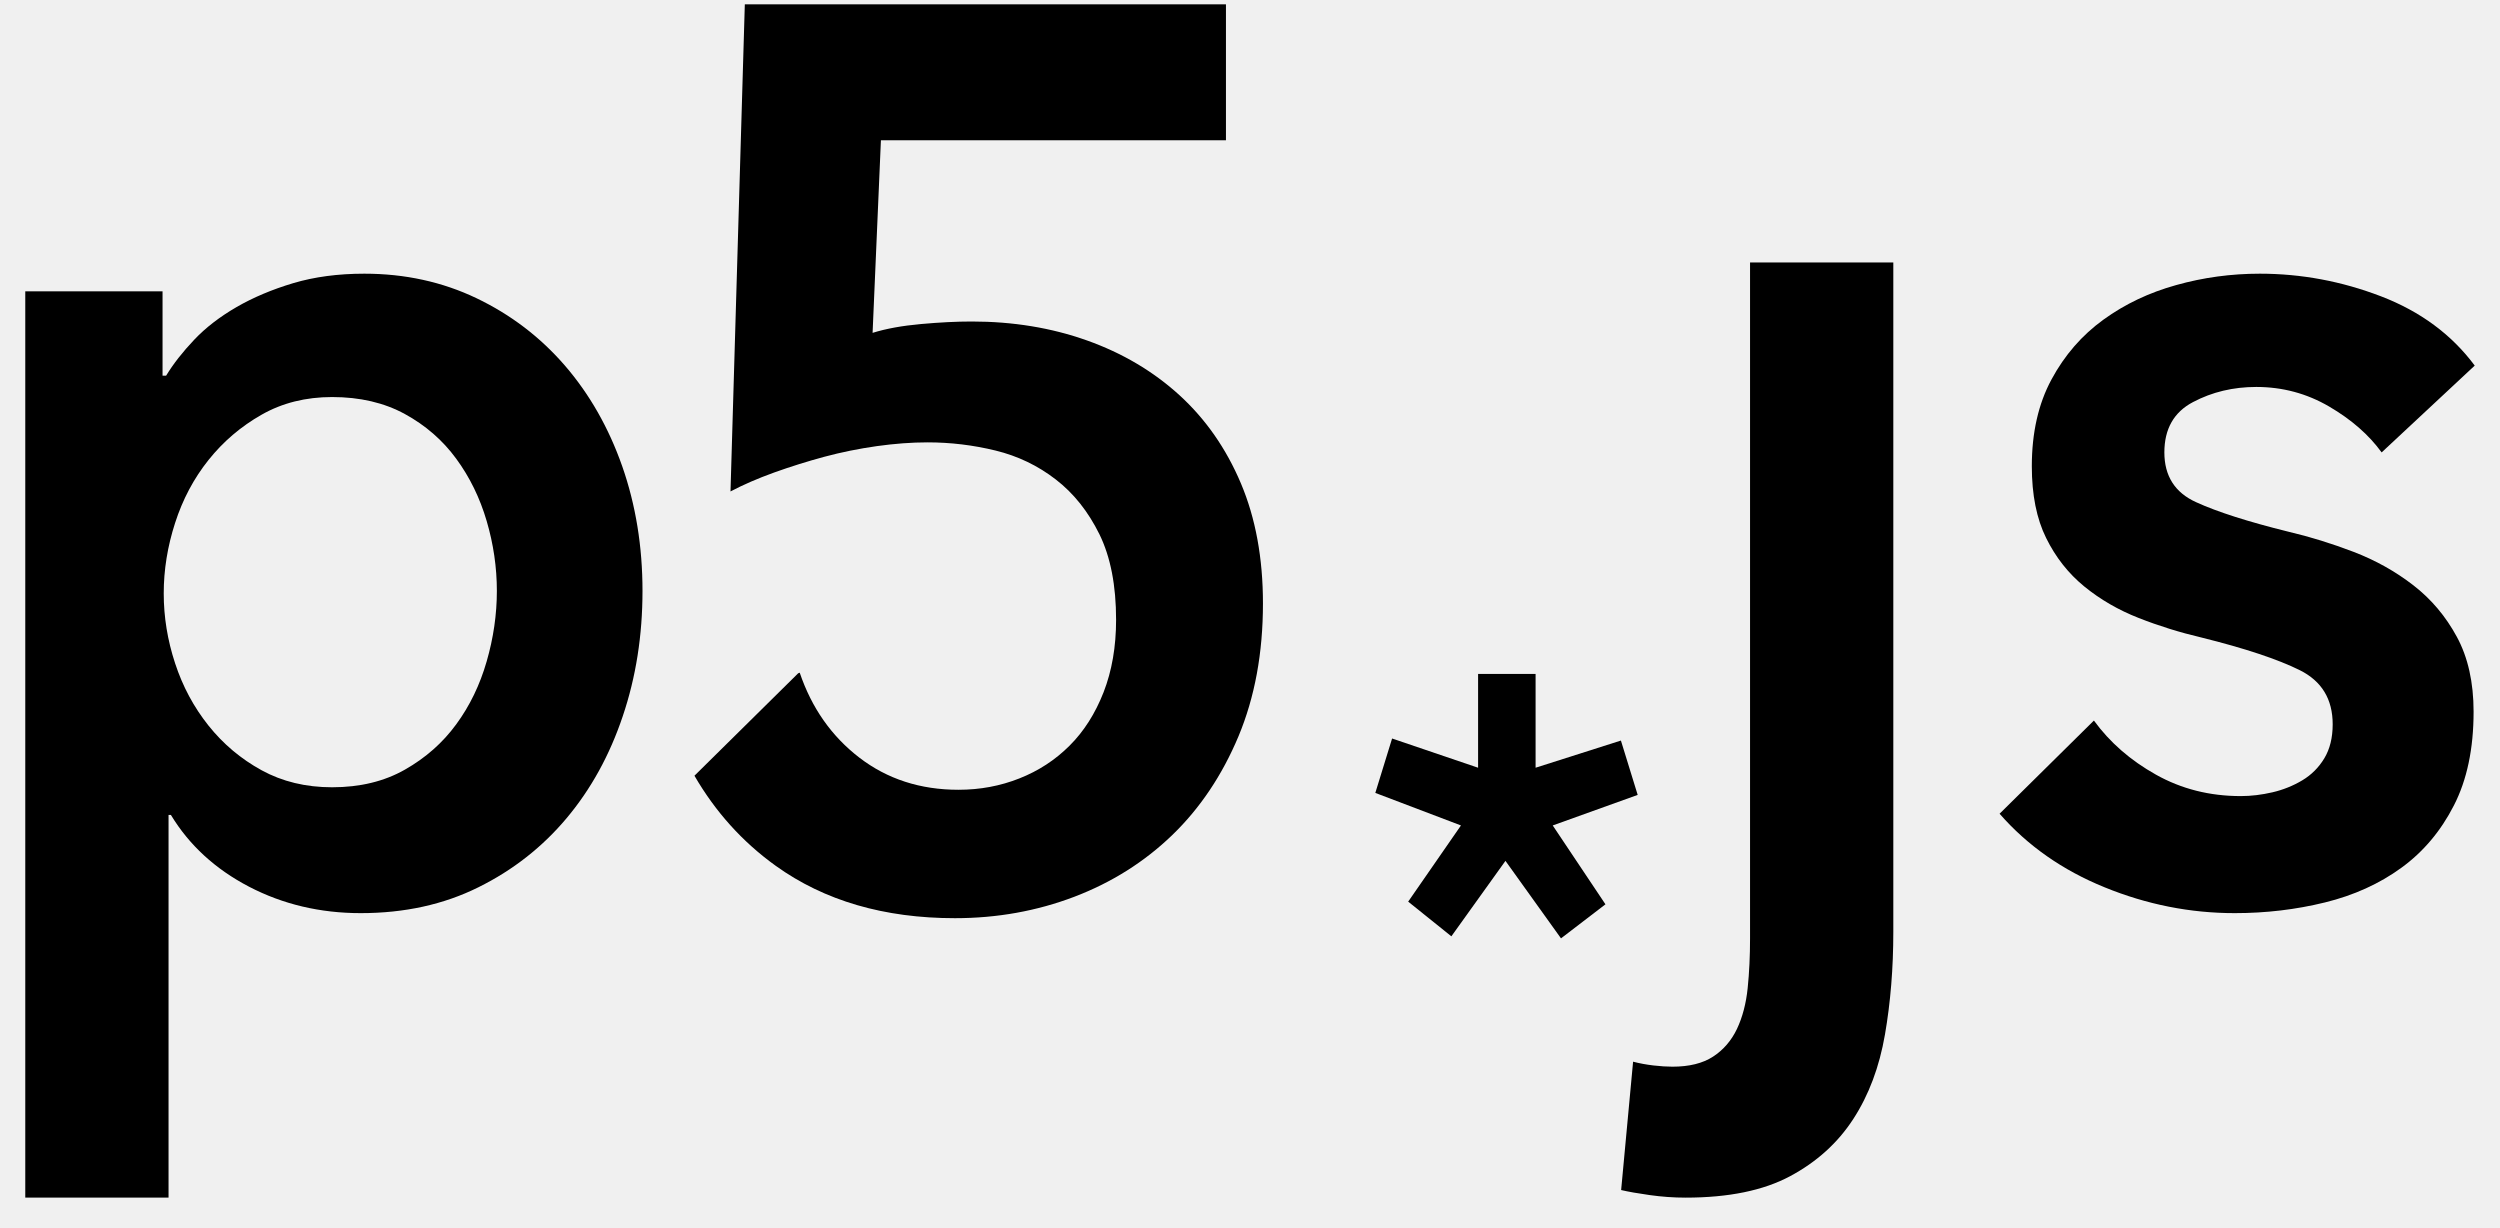
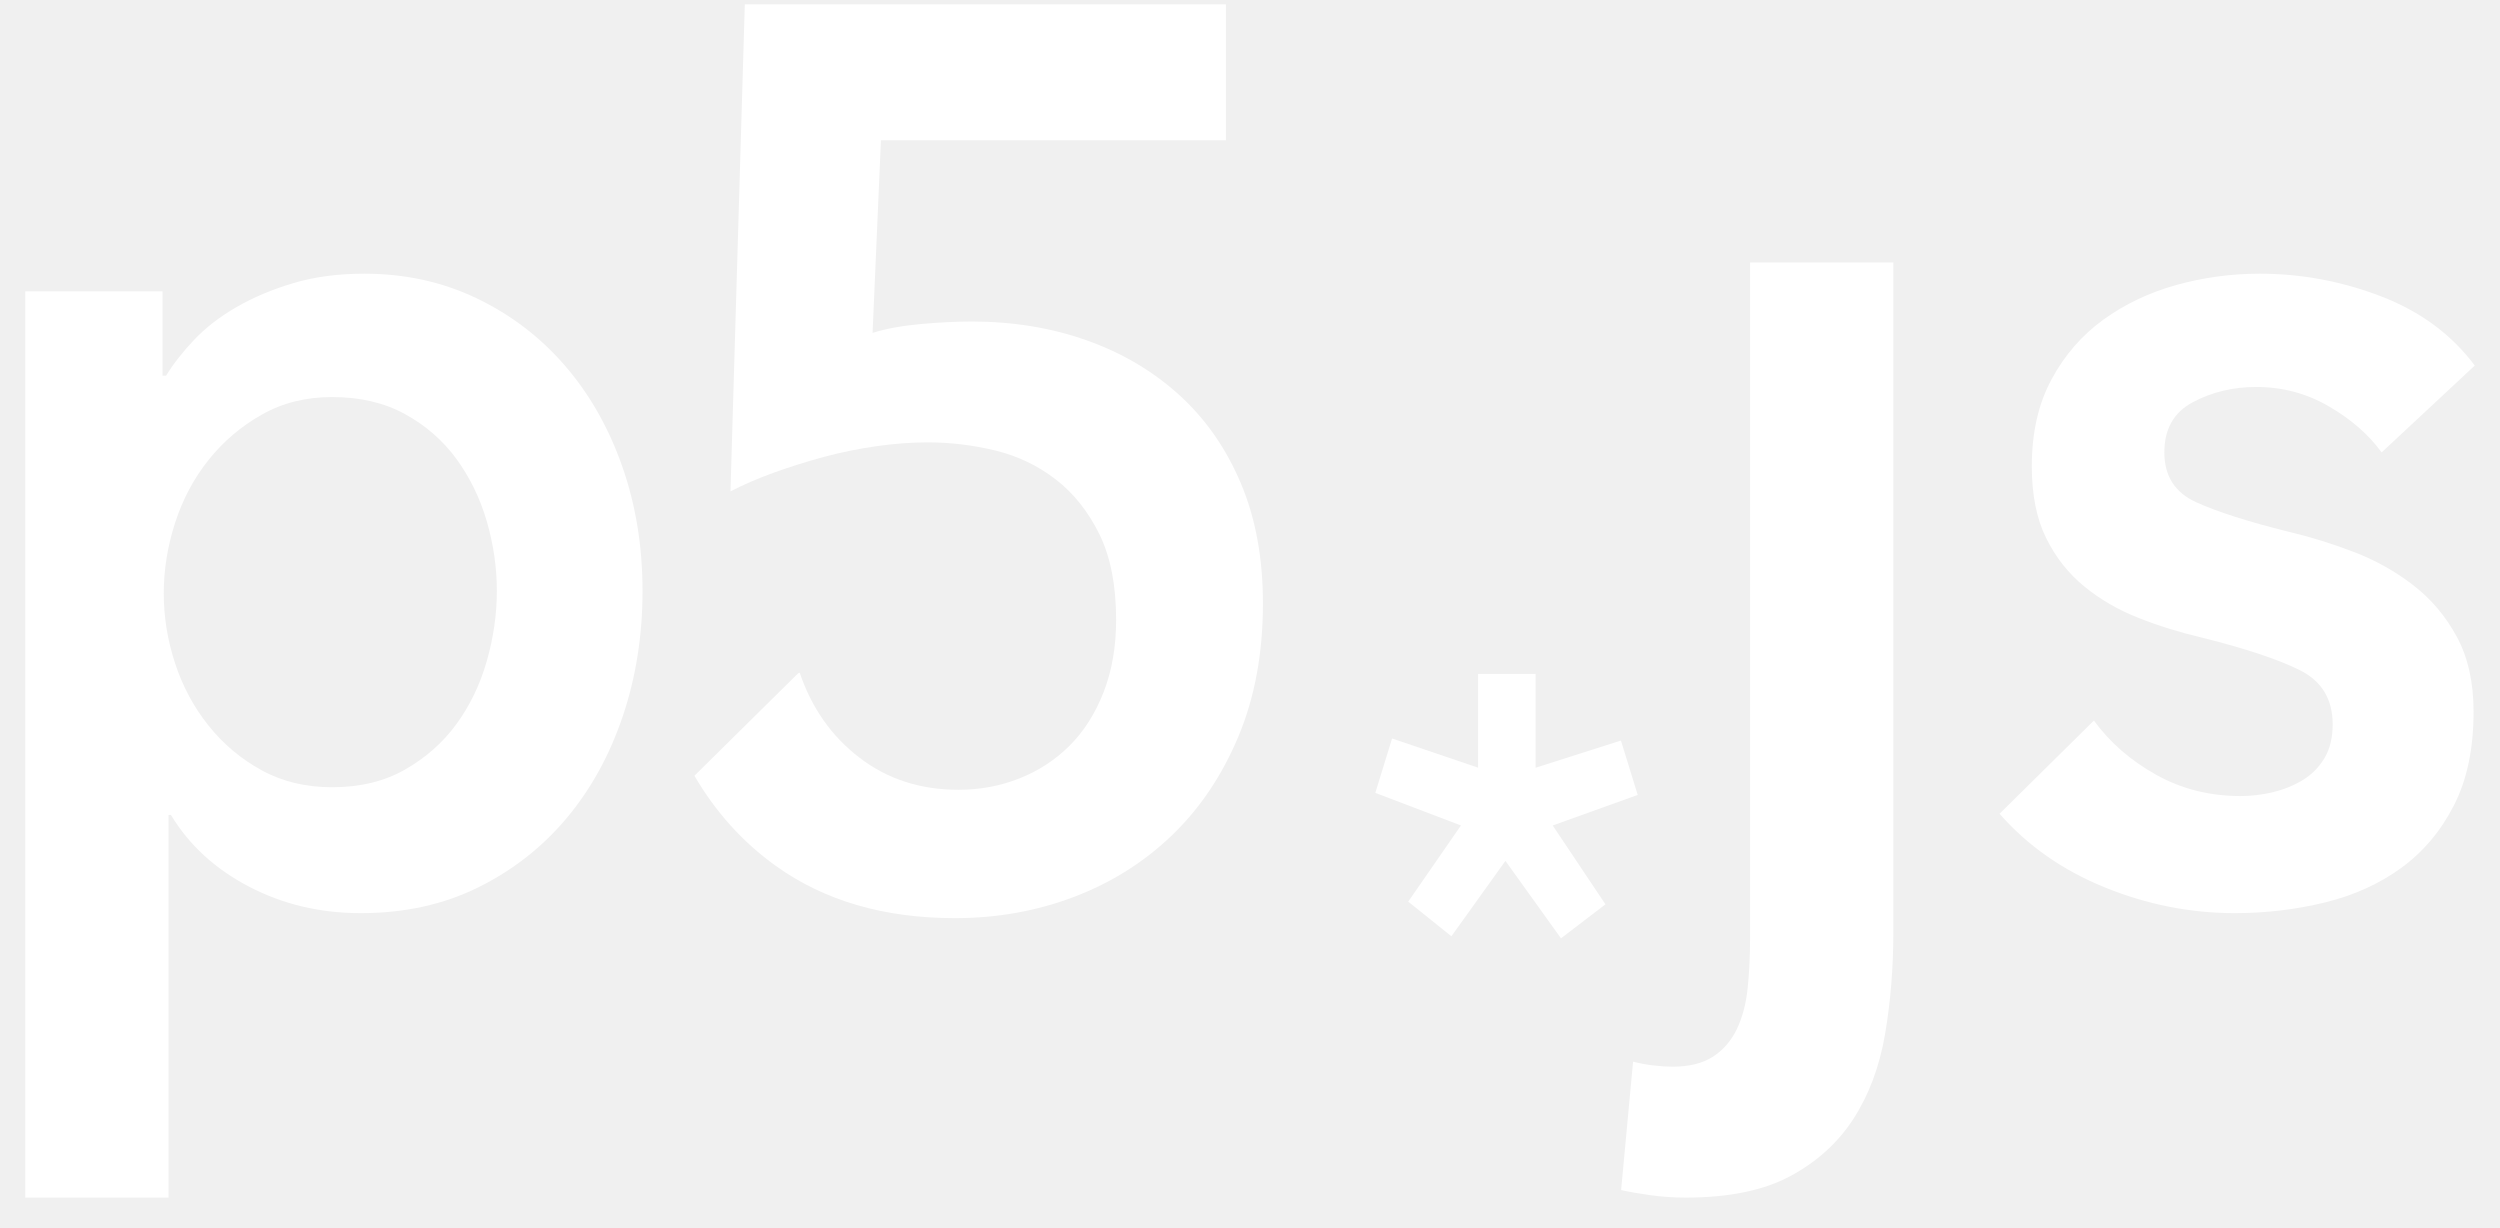
- <svg xmlns="http://www.w3.org/2000/svg" width="55" height="27" viewBox="0 0 55 27" fill="none">
-   <g clip-path="url(#clip0_1813:788)">
-     <path d="M3.576 6.409V8.264H3.655C3.812 8.006 4.018 7.743 4.272 7.475C4.526 7.207 4.837 6.968 5.205 6.755C5.572 6.543 5.988 6.368 6.452 6.229C6.916 6.091 7.437 6.021 8.015 6.021C8.908 6.021 9.731 6.201 10.484 6.561C11.237 6.922 11.885 7.415 12.428 8.043C12.97 8.671 13.391 9.409 13.689 10.258C13.986 11.108 14.135 12.021 14.135 13C14.135 13.978 13.991 14.897 13.701 15.755C13.413 16.614 13.001 17.361 12.467 17.998C11.933 18.635 11.285 19.144 10.523 19.521C9.762 19.899 8.899 20.089 7.936 20.089C7.043 20.089 6.224 19.895 5.48 19.508C4.736 19.12 4.163 18.594 3.76 17.929H3.708V26.347H0.556V6.409H3.576ZM10.931 13C10.931 12.483 10.856 11.97 10.707 11.463C10.558 10.955 10.335 10.498 10.037 10.092C9.74 9.686 9.363 9.358 8.908 9.109C8.453 8.86 7.919 8.735 7.306 8.735C6.728 8.735 6.211 8.864 5.756 9.123C5.301 9.381 4.911 9.714 4.587 10.12C4.263 10.526 4.018 10.988 3.852 11.505C3.685 12.021 3.602 12.539 3.602 13.055C3.602 13.572 3.685 14.085 3.852 14.592C4.018 15.1 4.263 15.557 4.587 15.963C4.911 16.369 5.301 16.697 5.756 16.946C6.211 17.195 6.728 17.32 7.306 17.32C7.919 17.32 8.453 17.191 8.908 16.932C9.363 16.674 9.74 16.341 10.037 15.935C10.335 15.529 10.558 15.068 10.707 14.55C10.856 14.034 10.931 13.517 10.931 13Z" fill="black" />
-     <path d="M41.653 5.774V20.504C41.653 21.298 41.592 22.051 41.469 22.761C41.346 23.472 41.115 24.09 40.773 24.617C40.432 25.143 39.968 25.563 39.381 25.877C38.794 26.191 38.029 26.348 37.083 26.348C36.82 26.348 36.558 26.329 36.295 26.292C36.032 26.255 35.822 26.218 35.665 26.181L35.928 23.357C36.068 23.394 36.216 23.421 36.374 23.44C36.532 23.458 36.671 23.467 36.794 23.467C37.161 23.467 37.459 23.394 37.687 23.246C37.914 23.098 38.09 22.895 38.213 22.637C38.335 22.378 38.414 22.078 38.449 21.736C38.484 21.395 38.501 21.03 38.501 20.643V5.774H41.653Z" fill="black" />
-     <path d="M52.396 9.953C52.115 9.566 51.73 9.229 51.24 8.943C50.75 8.657 50.216 8.513 49.638 8.513C49.13 8.513 48.666 8.624 48.246 8.846C47.825 9.067 47.616 9.437 47.616 9.953C47.616 10.47 47.847 10.836 48.312 11.047C48.776 11.26 49.454 11.477 50.347 11.698C50.82 11.809 51.297 11.957 51.779 12.141C52.261 12.326 52.698 12.57 53.092 12.875C53.486 13.179 53.806 13.558 54.051 14.011C54.296 14.463 54.419 15.012 54.419 15.658C54.419 16.471 54.274 17.159 53.985 17.721C53.697 18.285 53.311 18.742 52.829 19.092C52.347 19.443 51.787 19.697 51.148 19.854C50.509 20.011 49.848 20.089 49.165 20.089C48.184 20.089 47.23 19.9 46.302 19.521C45.374 19.144 44.603 18.603 43.991 17.902L46.066 15.852C46.416 16.333 46.871 16.729 47.432 17.043C47.992 17.357 48.613 17.514 49.297 17.514C49.524 17.514 49.756 17.486 49.993 17.431C50.229 17.376 50.448 17.288 50.649 17.168C50.85 17.048 51.012 16.887 51.135 16.683C51.257 16.48 51.319 16.231 51.319 15.935C51.319 15.381 51.078 14.985 50.597 14.745C50.115 14.505 49.392 14.264 48.43 14.025C47.957 13.914 47.497 13.771 47.05 13.595C46.604 13.42 46.206 13.189 45.855 12.903C45.505 12.617 45.225 12.262 45.015 11.836C44.805 11.412 44.7 10.886 44.7 10.258C44.7 9.52 44.844 8.883 45.133 8.348C45.422 7.812 45.803 7.374 46.276 7.032C46.748 6.69 47.282 6.436 47.878 6.271C48.473 6.104 49.086 6.021 49.716 6.021C50.627 6.021 51.516 6.187 52.382 6.519C53.249 6.852 53.936 7.36 54.444 8.043L52.396 9.953Z" fill="black" />
-     <path d="M33.783 16.89L35.66 16.292L36.029 17.488L34.16 18.16L35.32 19.895L34.342 20.644L33.12 18.939L31.93 20.599L30.98 19.836L32.141 18.16L30.257 17.444L30.626 16.247L32.518 16.89V14.826H33.783V16.89H33.783Z" fill="black" />
-     <path d="M27.299 10.632C26.975 9.866 26.524 9.22 25.947 8.693C25.369 8.167 24.69 7.766 23.911 7.489C23.132 7.212 22.287 7.073 21.377 7.073C21.044 7.073 20.672 7.092 20.26 7.129C19.849 7.166 19.494 7.23 19.197 7.323L19.38 3.086H26.971V0.095H16.386L16.071 10.812C16.35 10.664 16.67 10.526 17.029 10.396C17.388 10.267 17.756 10.152 18.132 10.05C18.509 9.949 18.894 9.871 19.288 9.815C19.682 9.76 20.054 9.732 20.404 9.732C20.912 9.732 21.411 9.792 21.902 9.912C22.392 10.032 22.834 10.244 23.228 10.549C23.622 10.853 23.941 11.255 24.187 11.753C24.432 12.252 24.554 12.879 24.554 13.636C24.554 14.227 24.462 14.758 24.279 15.229C24.095 15.699 23.845 16.092 23.53 16.405C23.215 16.72 22.847 16.959 22.427 17.125C22.006 17.292 21.56 17.375 21.087 17.375C20.247 17.375 19.52 17.139 18.907 16.669C18.294 16.198 17.857 15.575 17.594 14.799L17.559 14.813L15.278 17.066C15.739 17.86 16.334 18.523 17.069 19.05C18.137 19.816 19.45 20.2 21.009 20.2C21.937 20.2 22.812 20.042 23.635 19.729C24.458 19.415 25.176 18.963 25.789 18.372C26.401 17.781 26.887 17.056 27.247 16.198C27.605 15.339 27.785 14.366 27.785 13.276C27.785 12.279 27.623 11.398 27.299 10.632Z" fill="black" />
+ <svg xmlns="http://www.w3.org/2000/svg" width="55px" height="27px" viewBox="0 0 55 27" version="1.1">
+   <g id="Page-1" stroke="none" stroke-width="1" fill="none" fill-rule="evenodd">
+     <g id="p5js" transform="translate(0.555664, 0.095215)" fill="#FFFFFF" fill-rule="nonzero">
+       <path d="M3.02,6.314 L3.02,8.169 L3.099,8.169 C3.257,7.911 3.462,7.648 3.716,7.38 C3.97,7.112 4.281,6.872 4.649,6.66 C5.017,6.448 5.432,6.272 5.897,6.134 C6.36,5.995 6.882,5.926 7.459,5.926 C8.353,5.926 9.175,6.106 9.928,6.466 C10.681,6.826 11.329,7.32 11.872,7.948 C12.415,8.576 12.835,9.314 13.133,10.163 C13.431,11.012 13.58,11.926 13.58,12.905 C13.58,13.883 13.435,14.802 13.146,15.66 C12.857,16.518 12.445,17.266 11.911,17.903 C11.377,18.54 10.73,19.048 9.968,19.426 C9.206,19.804 8.343,19.994 7.381,19.994 C6.487,19.994 5.669,19.8 4.925,19.412 C4.18,19.024 3.607,18.499 3.204,17.833 L3.152,17.833 L3.152,26.252 L0,26.252 L0,6.314 L3.02,6.314 Z M10.375,12.904 C10.375,12.387 10.3,11.875 10.152,11.367 C10.003,10.86 9.779,10.403 9.482,9.996 C9.184,9.591 8.808,9.263 8.352,9.014 C7.897,8.764 7.363,8.64 6.75,8.64 C6.172,8.64 5.656,8.769 5.201,9.028 C4.745,9.286 4.355,9.619 4.032,10.024 C3.707,10.431 3.463,10.892 3.296,11.409 C3.129,11.926 3.047,12.444 3.047,12.96 C3.047,13.477 3.129,13.989 3.296,14.497 C3.463,15.005 3.707,15.462 4.032,15.868 C4.356,16.274 4.745,16.602 5.201,16.851 C5.656,17.1 6.172,17.224 6.75,17.224 C7.363,17.224 7.897,17.096 8.352,16.837 C8.807,16.578 9.184,16.246 9.482,15.84 C9.779,15.434 10.003,14.972 10.152,14.455 C10.3,13.938 10.375,13.421 10.375,12.904 Z" id="Shape" />
+       <path d="M41.098,5.679 L41.098,20.409 C41.098,21.203 41.036,21.955 40.914,22.666 C40.791,23.377 40.559,23.995 40.218,24.522 C39.877,25.048 39.412,25.468 38.826,25.782 C38.239,26.096 37.473,26.252 36.527,26.252 C36.265,26.252 36.002,26.234 35.739,26.197 C35.477,26.16 35.267,26.123 35.109,26.086 L35.372,23.261 C35.512,23.298 35.66,23.326 35.818,23.344 C35.976,23.363 36.116,23.372 36.238,23.372 C36.606,23.372 36.903,23.298 37.131,23.151 C37.359,23.002 37.534,22.799 37.657,22.541 C37.779,22.283 37.858,21.983 37.893,21.641 C37.928,21.299 37.946,20.935 37.946,20.547 L37.946,5.679 L41.098,5.679 Z" id="Path" />
+       <path d="M51.84,9.858 C51.56,9.47 51.175,9.134 50.685,8.848 C50.194,8.561 49.66,8.418 49.082,8.418 C48.574,8.418 48.111,8.529 47.691,8.751 C47.27,8.972 47.06,9.341 47.06,9.858 C47.06,10.375 47.292,10.74 47.756,10.952 C48.22,11.164 48.899,11.381 49.792,11.603 C50.264,11.714 50.741,11.862 51.223,12.046 C51.705,12.23 52.143,12.475 52.537,12.78 C52.93,13.084 53.25,13.463 53.495,13.915 C53.74,14.368 53.863,14.917 53.863,15.563 C53.863,16.376 53.718,17.064 53.429,17.626 C53.141,18.189 52.755,18.646 52.274,18.997 C51.792,19.348 51.232,19.602 50.593,19.759 C49.953,19.915 49.293,19.994 48.609,19.994 C47.628,19.994 46.675,19.804 45.746,19.426 C44.818,19.048 44.048,18.508 43.435,17.807 L45.51,15.757 C45.86,16.237 46.315,16.634 46.876,16.948 C47.436,17.262 48.058,17.418 48.741,17.418 C48.968,17.418 49.2,17.391 49.437,17.336 C49.673,17.28 49.892,17.193 50.094,17.073 C50.295,16.953 50.457,16.791 50.58,16.588 C50.702,16.385 50.763,16.136 50.763,15.84 C50.763,15.286 50.522,14.889 50.041,14.649 C49.559,14.409 48.837,14.169 47.874,13.929 C47.401,13.818 46.941,13.676 46.495,13.5 C46.048,13.324 45.65,13.094 45.3,12.808 C44.949,12.521 44.669,12.167 44.459,11.741 C44.249,11.317 44.144,10.791 44.144,10.163 C44.144,9.424 44.288,8.788 44.578,8.252 C44.866,7.716 45.247,7.279 45.72,6.936 C46.193,6.595 46.727,6.341 47.322,6.175 C47.917,6.009 48.53,5.926 49.161,5.926 C50.071,5.926 50.96,6.092 51.827,6.424 C52.693,6.757 53.38,7.265 53.889,7.947 L51.84,9.858 Z" id="Path" />
+       <polygon id="Path" points="33.228 16.795 35.105 16.197 35.474 17.393 33.604 18.065 34.764 19.8 33.786 20.548 32.564 18.844 31.375 20.503 30.425 19.741 31.585 18.065 29.701 17.348 30.07 16.152 31.962 16.794 31.962 14.731 33.228 14.731 33.228 16.795" />
+       <path d="M26.743,10.537 C26.419,9.771 25.969,9.124 25.391,8.598 C24.813,8.072 24.134,7.67 23.355,7.394 C22.576,7.117 21.731,6.978 20.821,6.978 C20.488,6.978 20.116,6.997 19.705,7.033 C19.293,7.071 18.938,7.135 18.641,7.228 L18.825,2.991 L26.415,2.991 L26.415,0 L15.83,0 L15.515,10.716 C15.795,10.569 16.115,10.431 16.474,10.301 C16.832,10.172 17.2,10.057 17.577,9.955 C17.953,9.854 18.339,9.776 18.733,9.72 C19.127,9.664 19.498,9.637 19.849,9.637 C20.356,9.637 20.856,9.697 21.346,9.817 C21.836,9.937 22.278,10.149 22.672,10.453 C23.066,10.758 23.386,11.16 23.631,11.658 C23.876,12.156 23.999,12.784 23.999,13.541 C23.999,14.132 23.907,14.663 23.723,15.134 C23.539,15.604 23.289,15.997 22.975,16.31 C22.659,16.624 22.292,16.864 21.871,17.03 C21.451,17.197 21.005,17.28 20.532,17.28 C19.691,17.28 18.964,17.044 18.352,16.573 C17.738,16.103 17.301,15.48 17.038,14.704 L17.003,14.718 L14.722,16.971 C15.184,17.764 15.778,18.428 16.513,18.955 C17.581,19.721 18.894,20.104 20.453,20.104 C21.381,20.104 22.256,19.947 23.079,19.634 C23.902,19.32 24.62,18.867 25.233,18.276 C25.846,17.686 26.332,16.961 26.691,16.103 C27.05,15.244 27.229,14.271 27.229,13.181 C27.229,12.184 27.067,11.303 26.743,10.537 Z" id="Path" />
+     </g>
  </g>
-   <defs>
-     <clipPath id="clip0_1813:788">
-       <rect width="55" height="26.442" fill="white" />
-     </clipPath>
-   </defs>
</svg>
